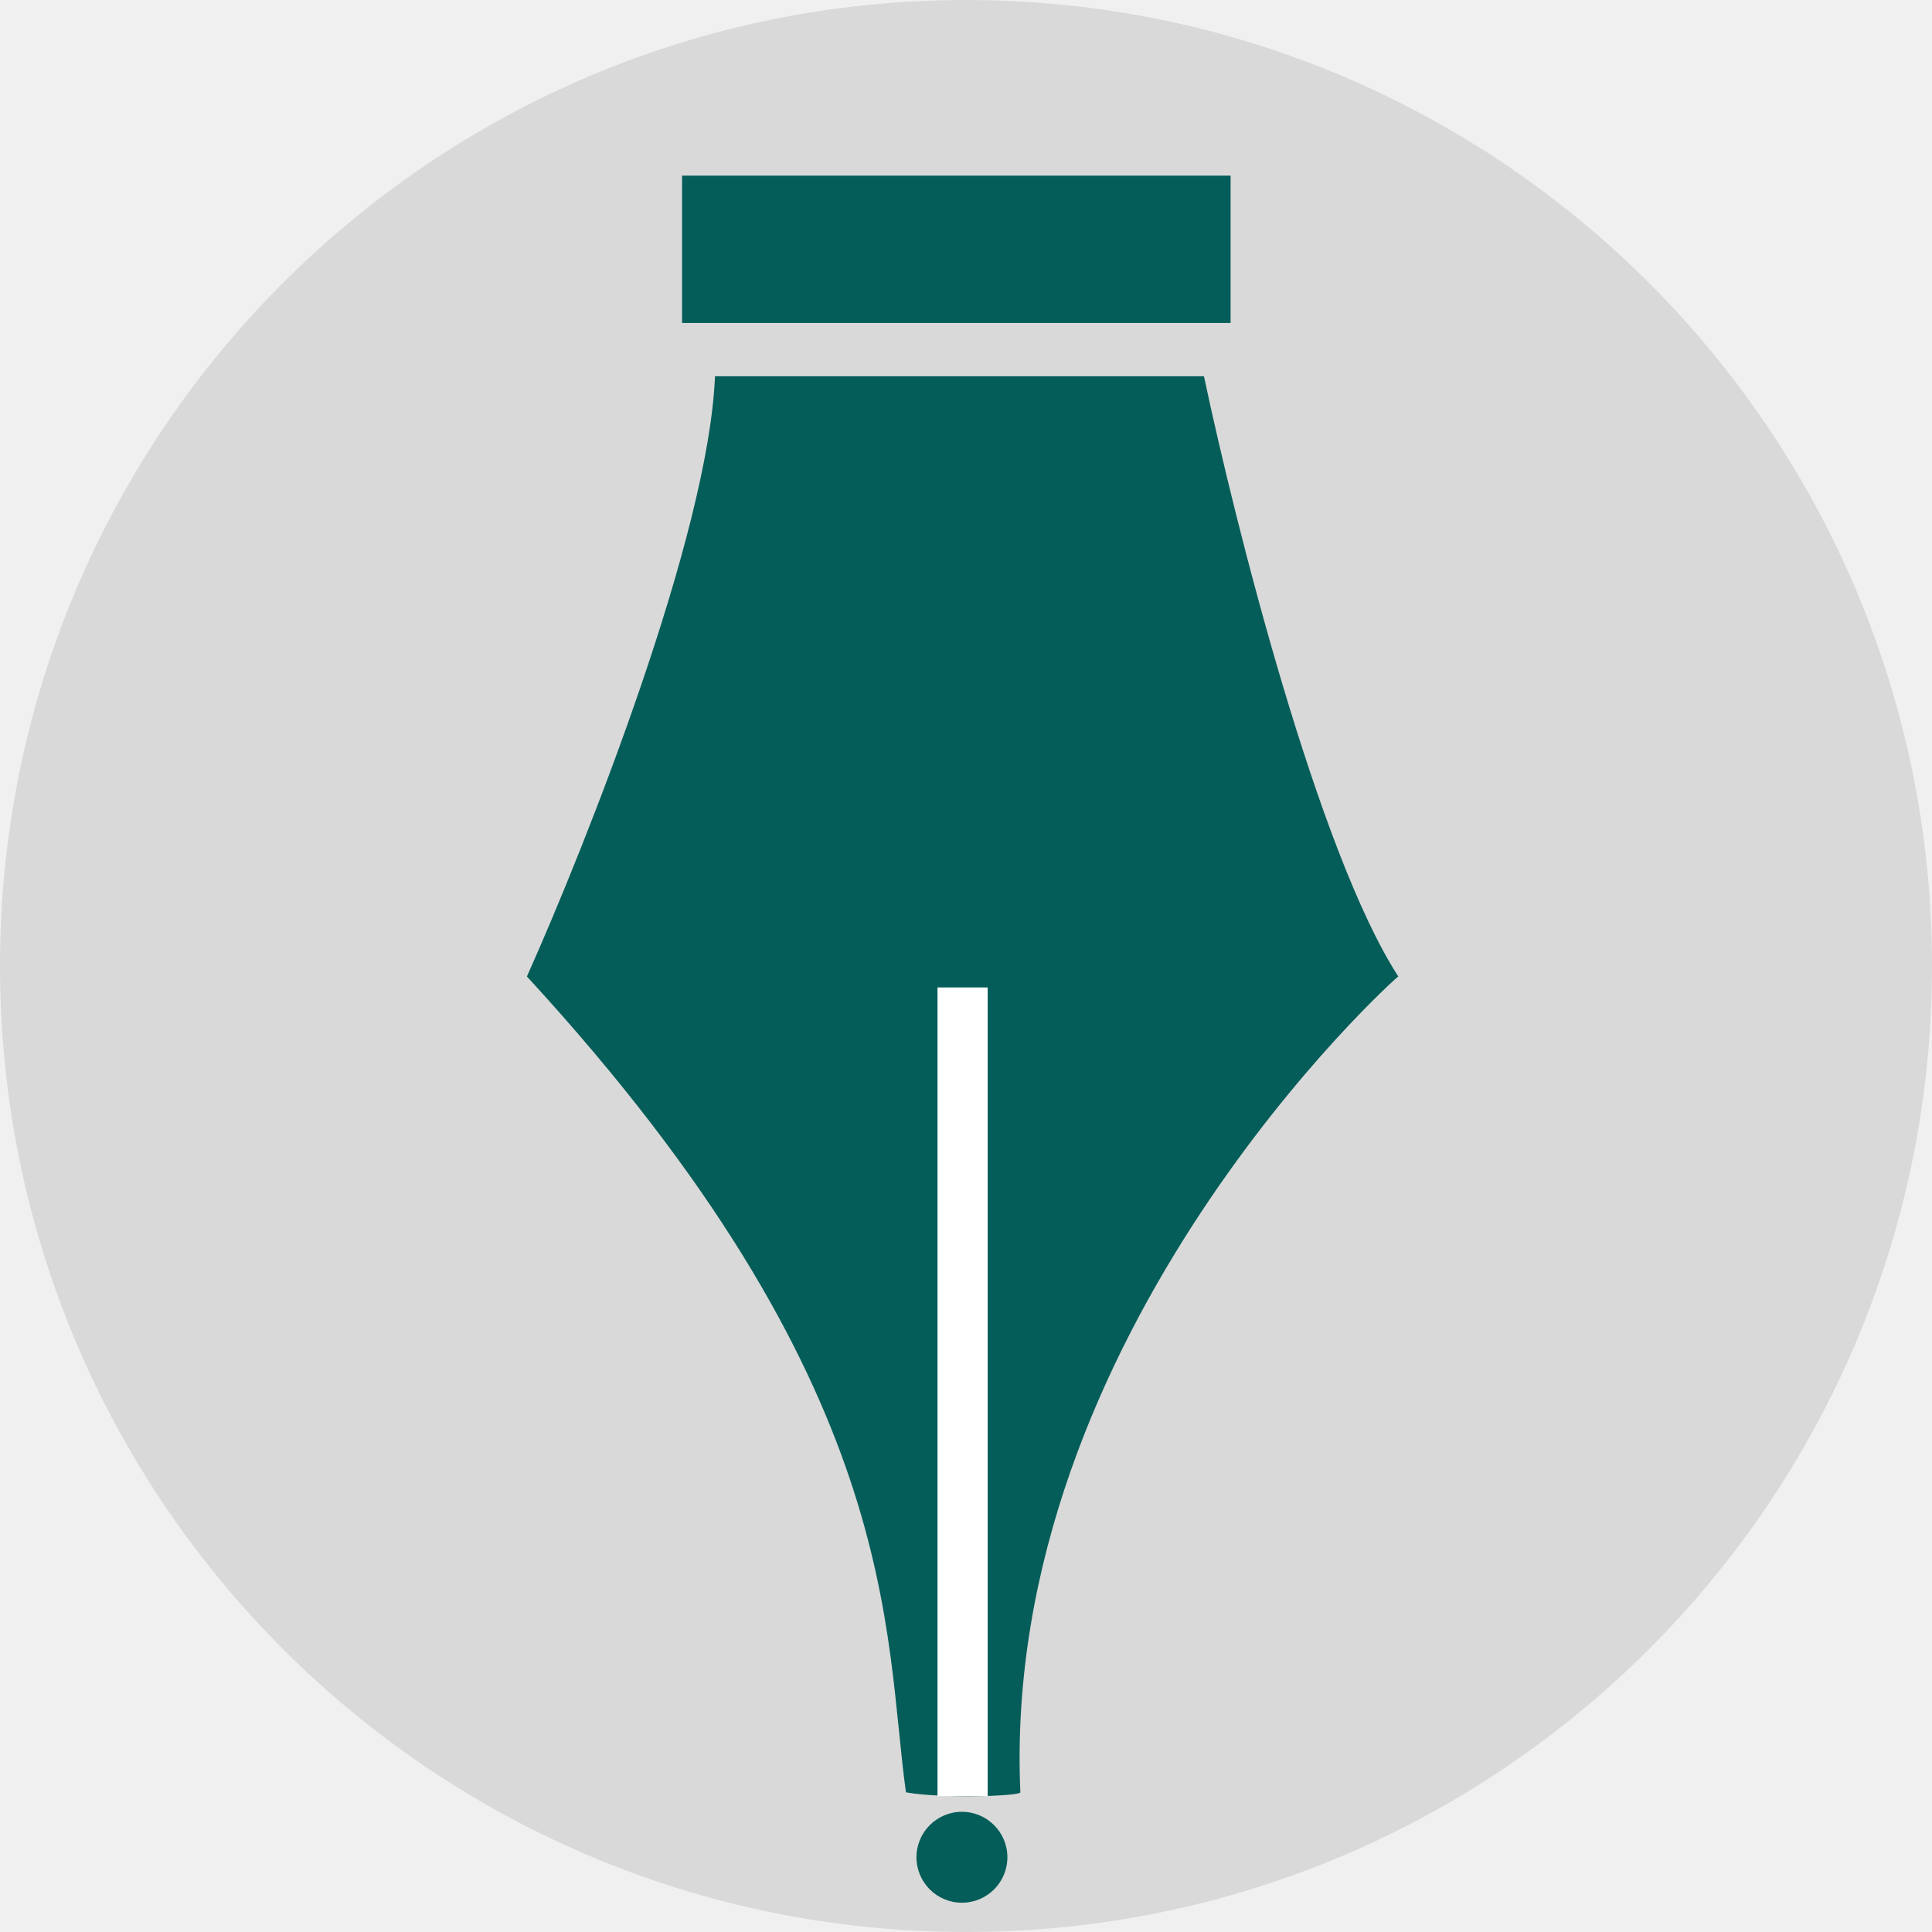
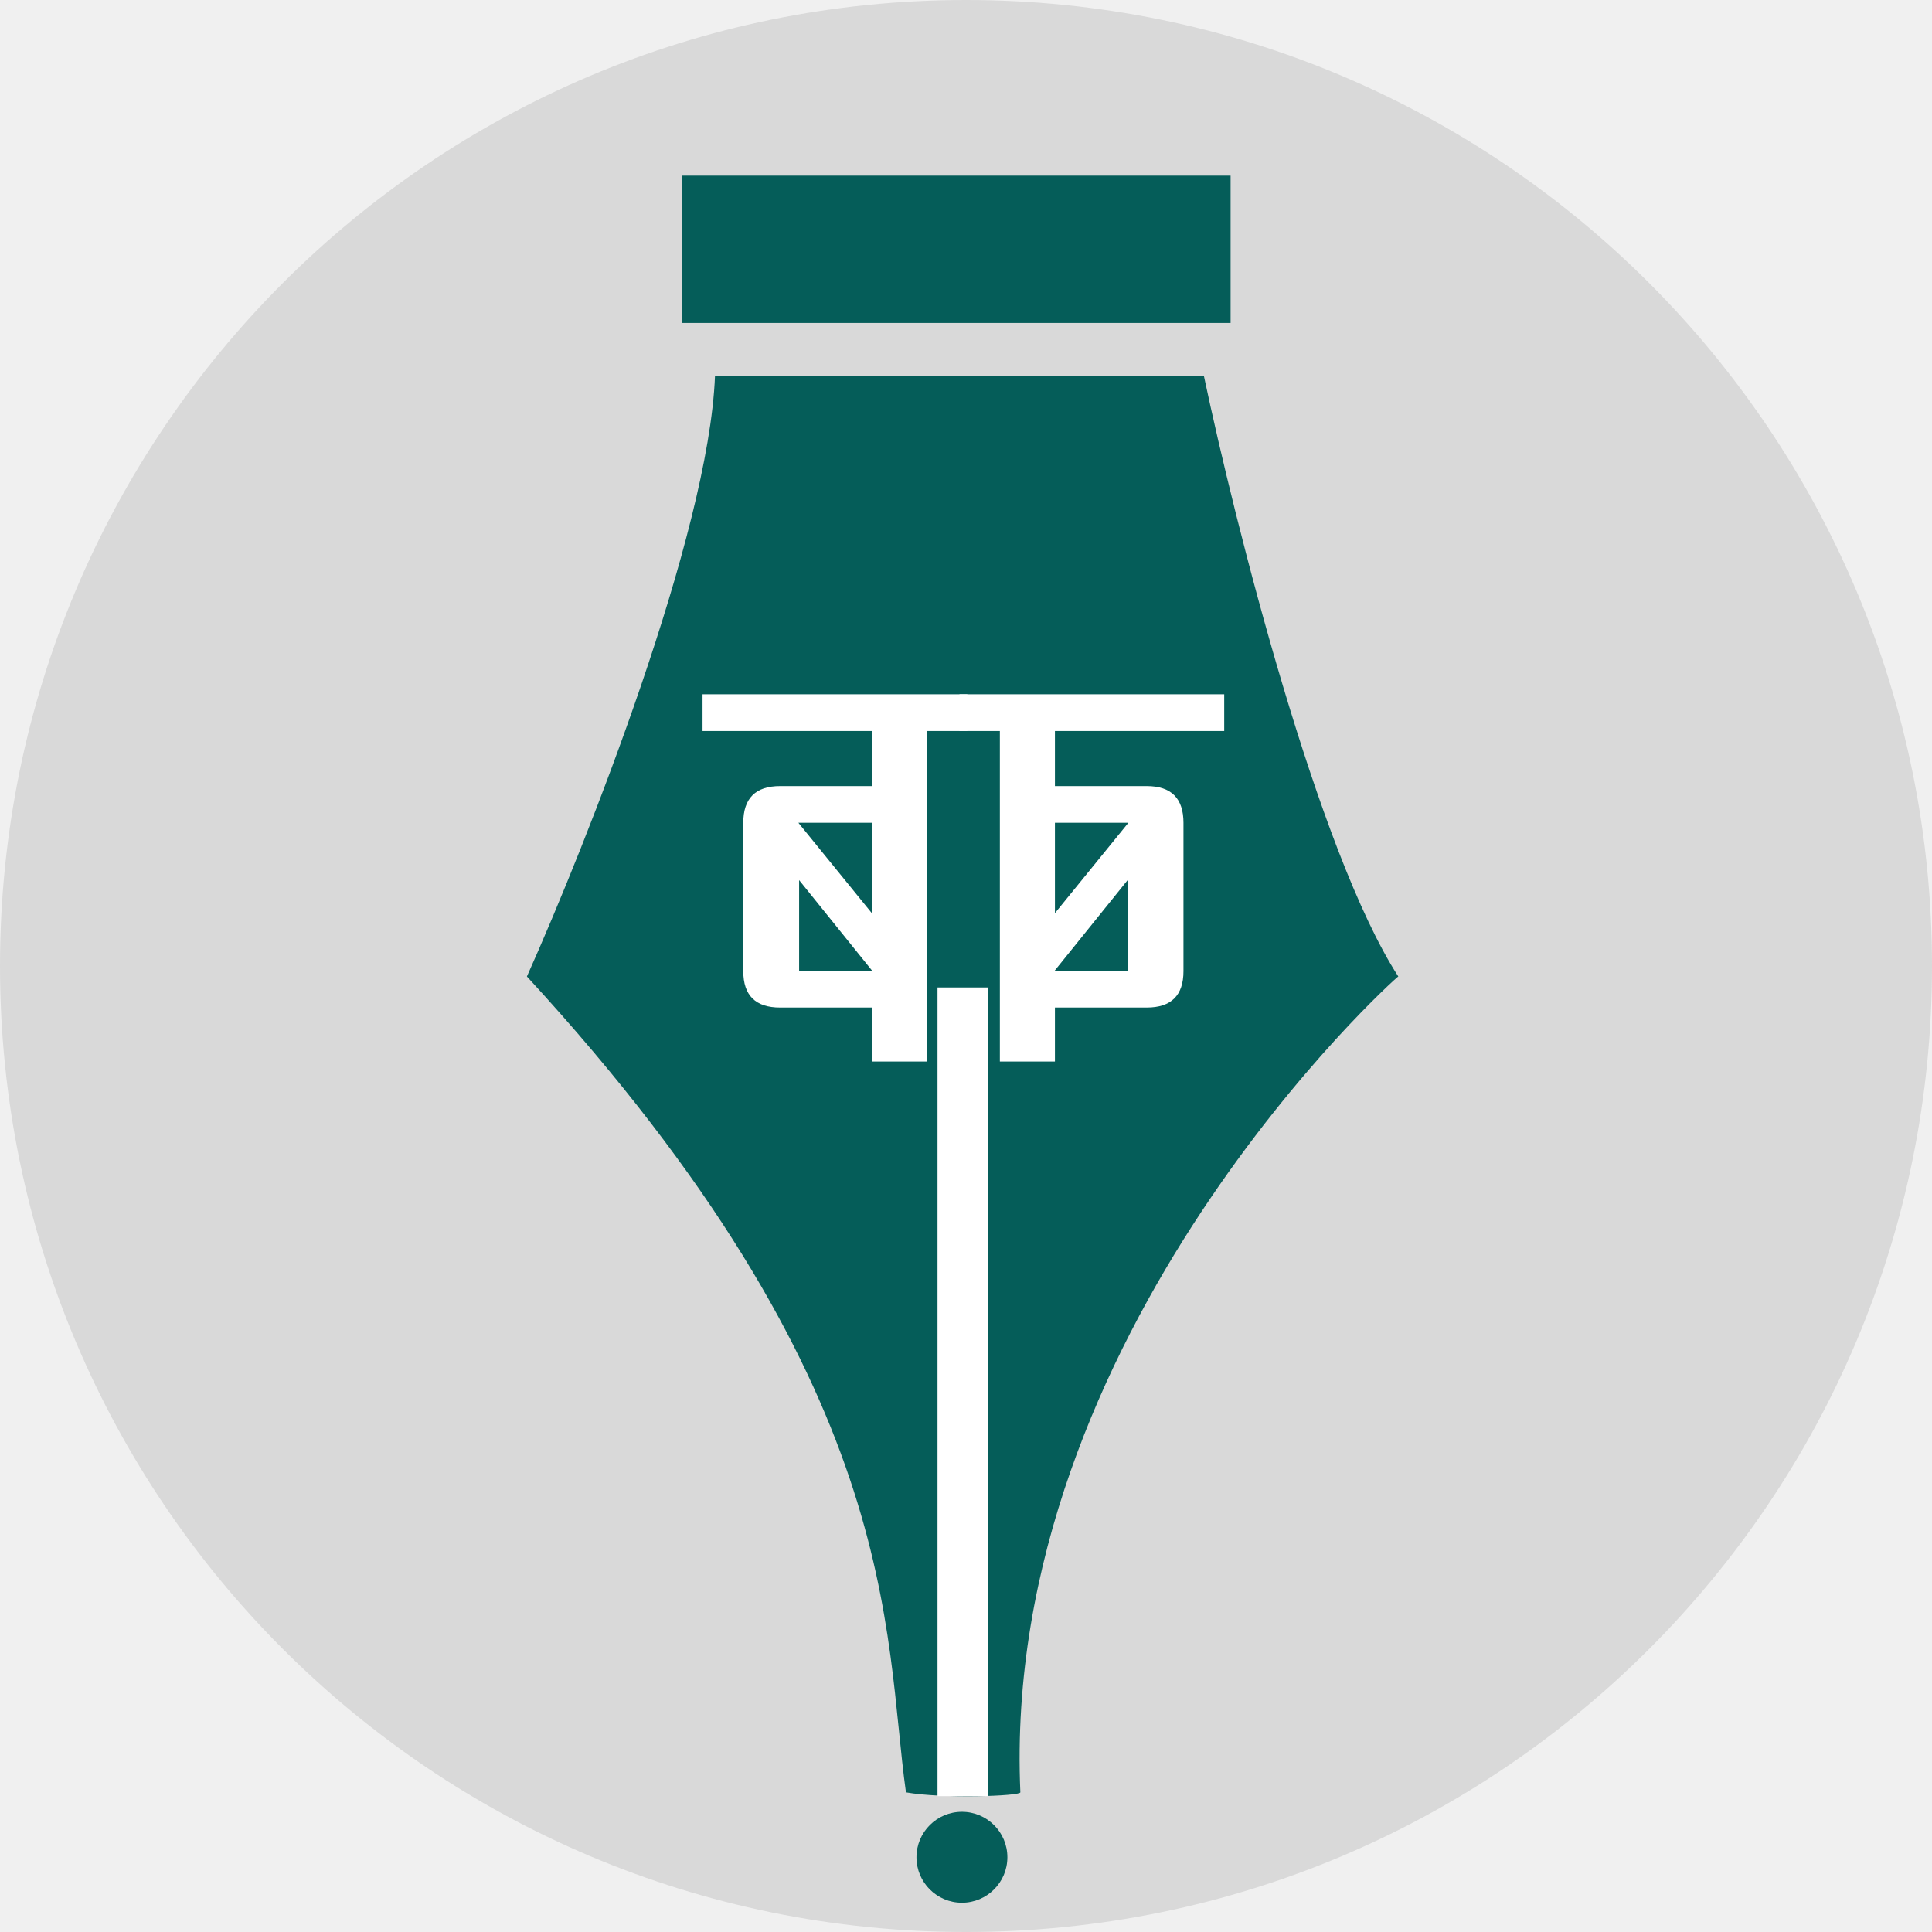
<svg xmlns="http://www.w3.org/2000/svg" width="66" height="66" viewBox="0 0 66 66" fill="none">
  <circle cx="33" cy="33" r="33" fill="#D9D9D9" />
  <rect x="23.3" y="6" width="18.739" height="5.033" fill="#055D59" />
  <path d="M47.768 33.358C45.026 29.118 42.2 17.921 41.129 12.853H24.425C24.21 18.25 20.052 28.772 18 33.358C30.903 47.386 30.181 55.768 30.949 61.229C32.196 61.451 34.857 61.358 34.857 61.229C34.161 45.542 47.714 33.358 47.768 33.358Z" fill="#055D59" />
  <rect x="32.027" y="33.733" width="1.713" height="27.626" fill="white" />
  <circle cx="32.861" cy="63.447" r="1.553" fill="#055D59" />
+   <path d="M24 23.718H33.045V24.972H31.665V36.263H29.783V34.419H26.647C25.811 34.419 25.392 34.005 25.392 33.177V28.108C25.392 27.272 25.811 26.854 26.647 26.854H29.783V24.972H24V23.718ZM27.274 28.108L29.783 31.195V28.108H27.274ZM27.299 33.164H29.796L27.299 30.066V33.164Z" fill="white" />
+   <path d="M41.821 23.718H32.777V24.972H34.157V36.263H36.038V34.419H39.175C40.011 34.419 40.429 34.005 40.429 33.177V28.108C40.429 27.272 40.011 26.854 39.175 26.854H36.038V24.972H41.821V23.718ZM38.547 28.108L36.038 31.195V28.108H38.547ZM38.522 33.164H36.026L38.522 30.066V33.164Z" fill="white" />
</svg>
